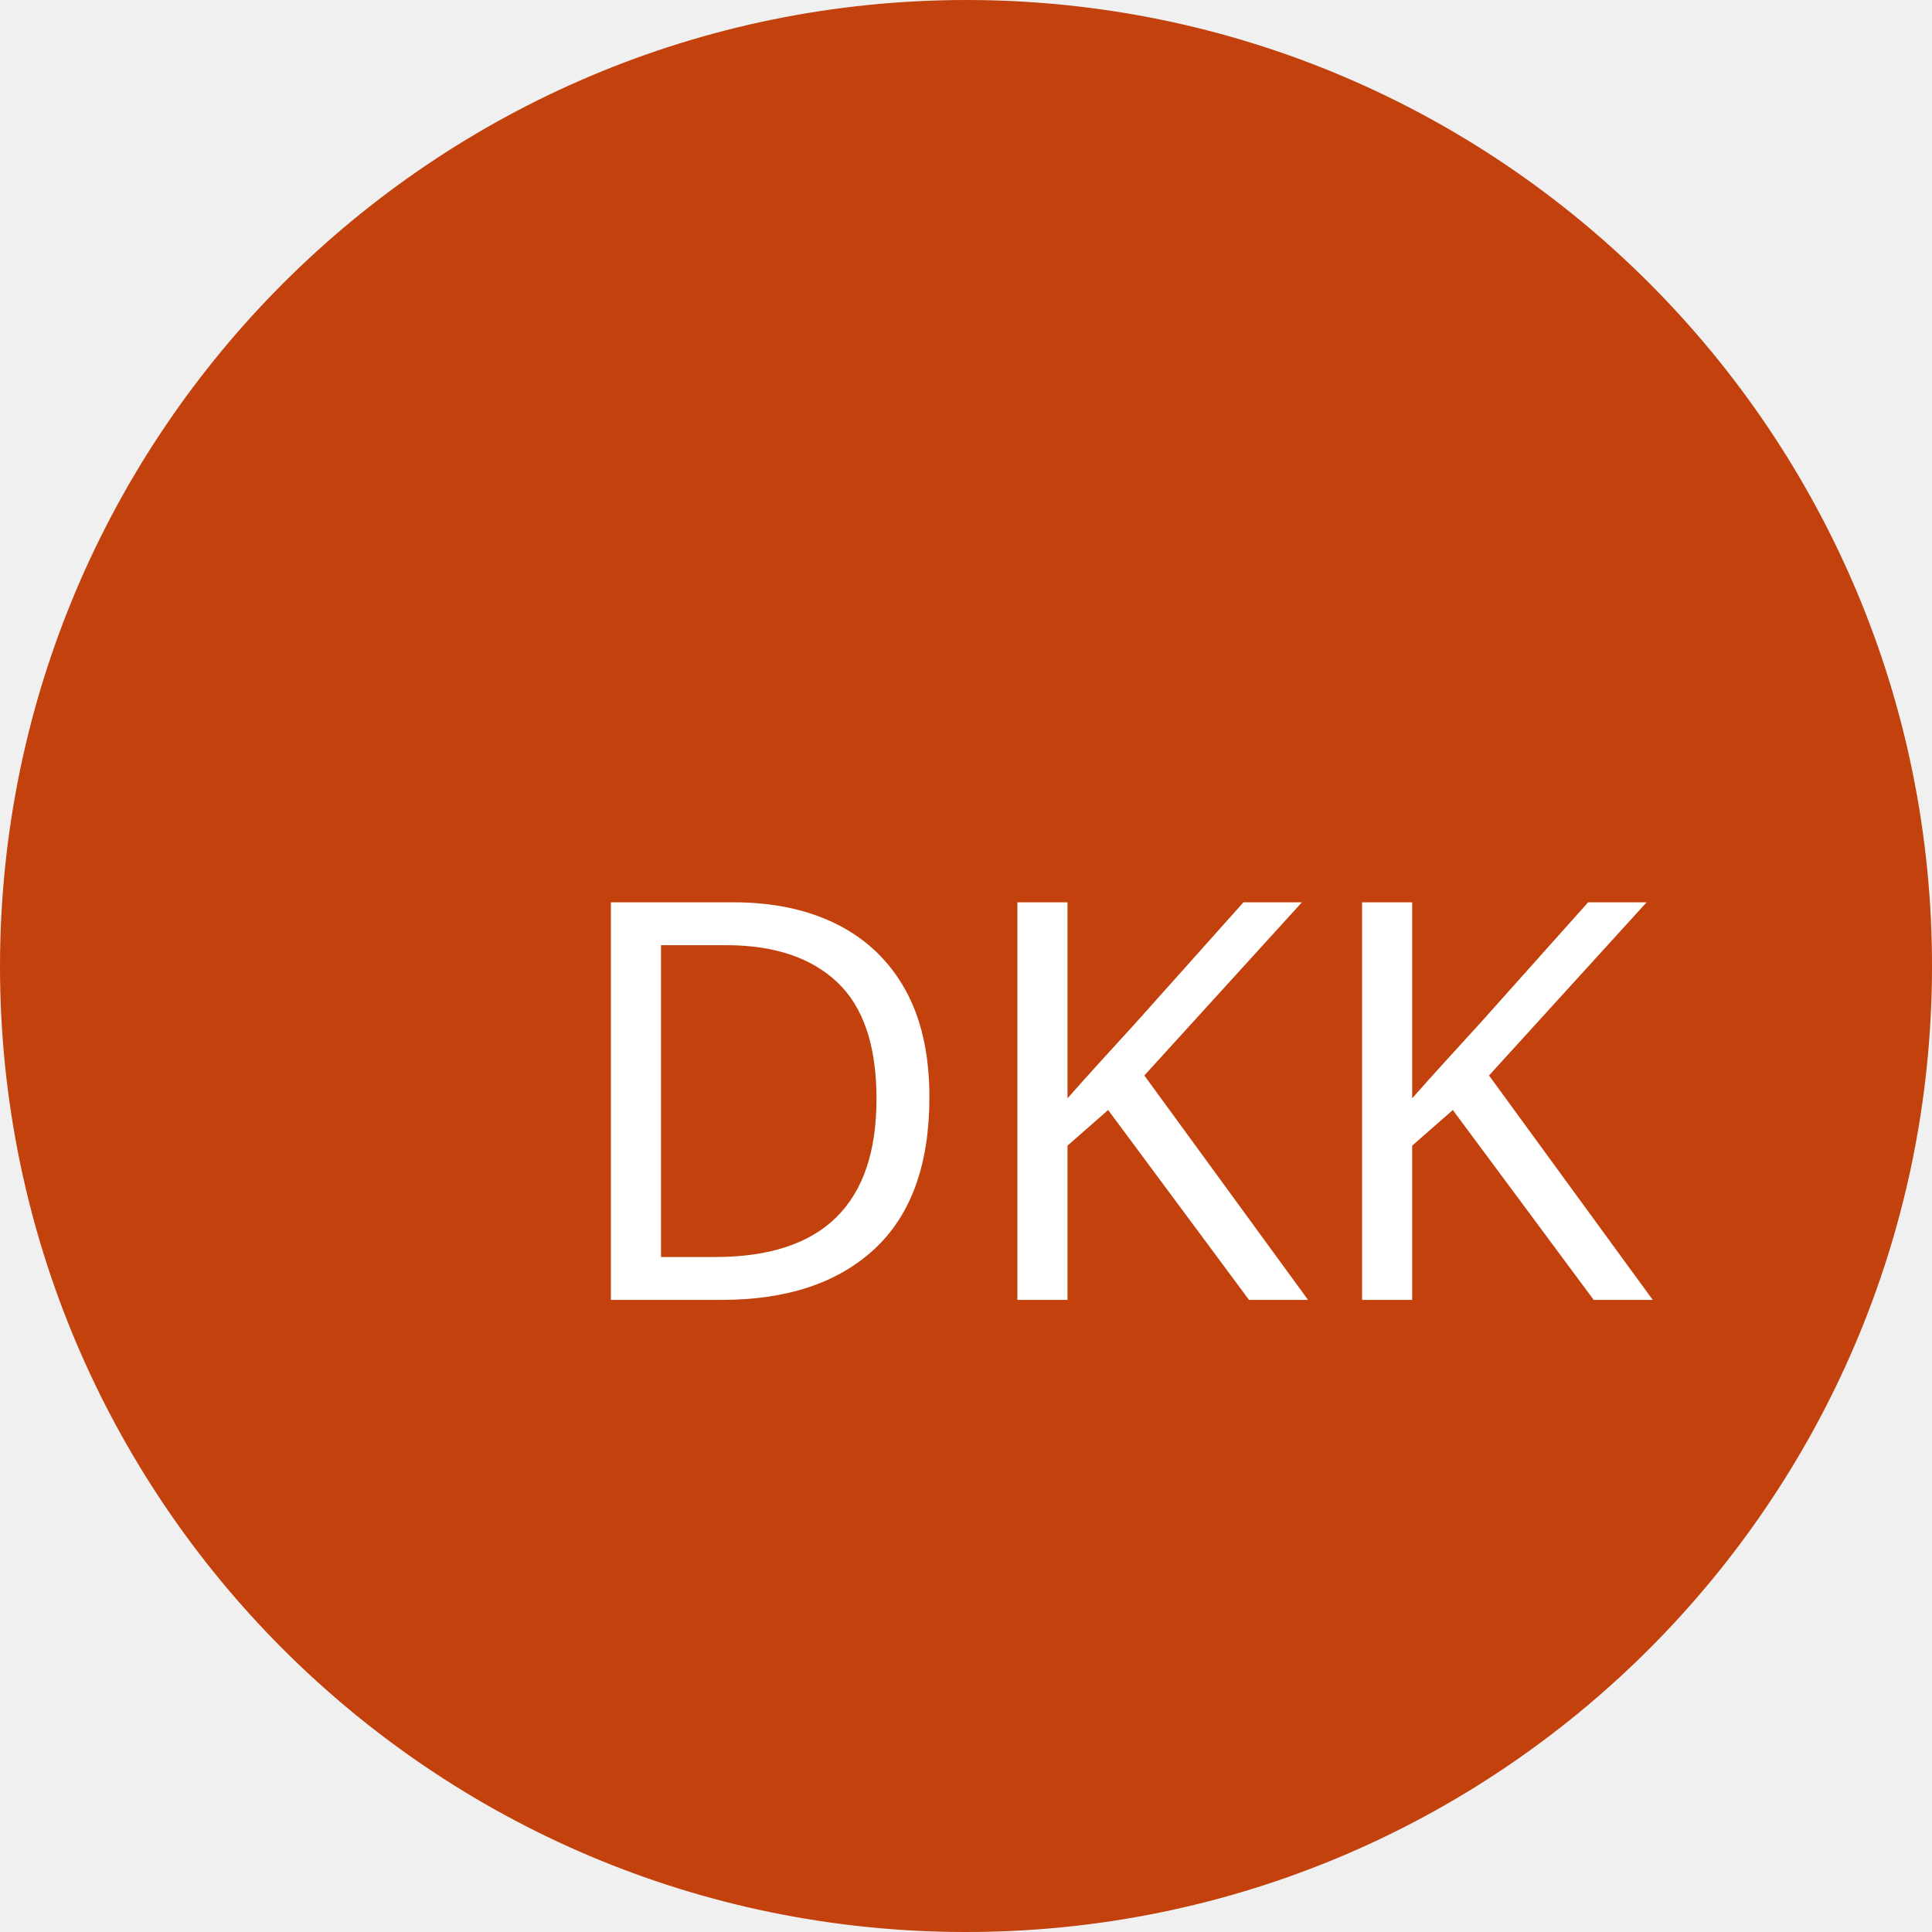
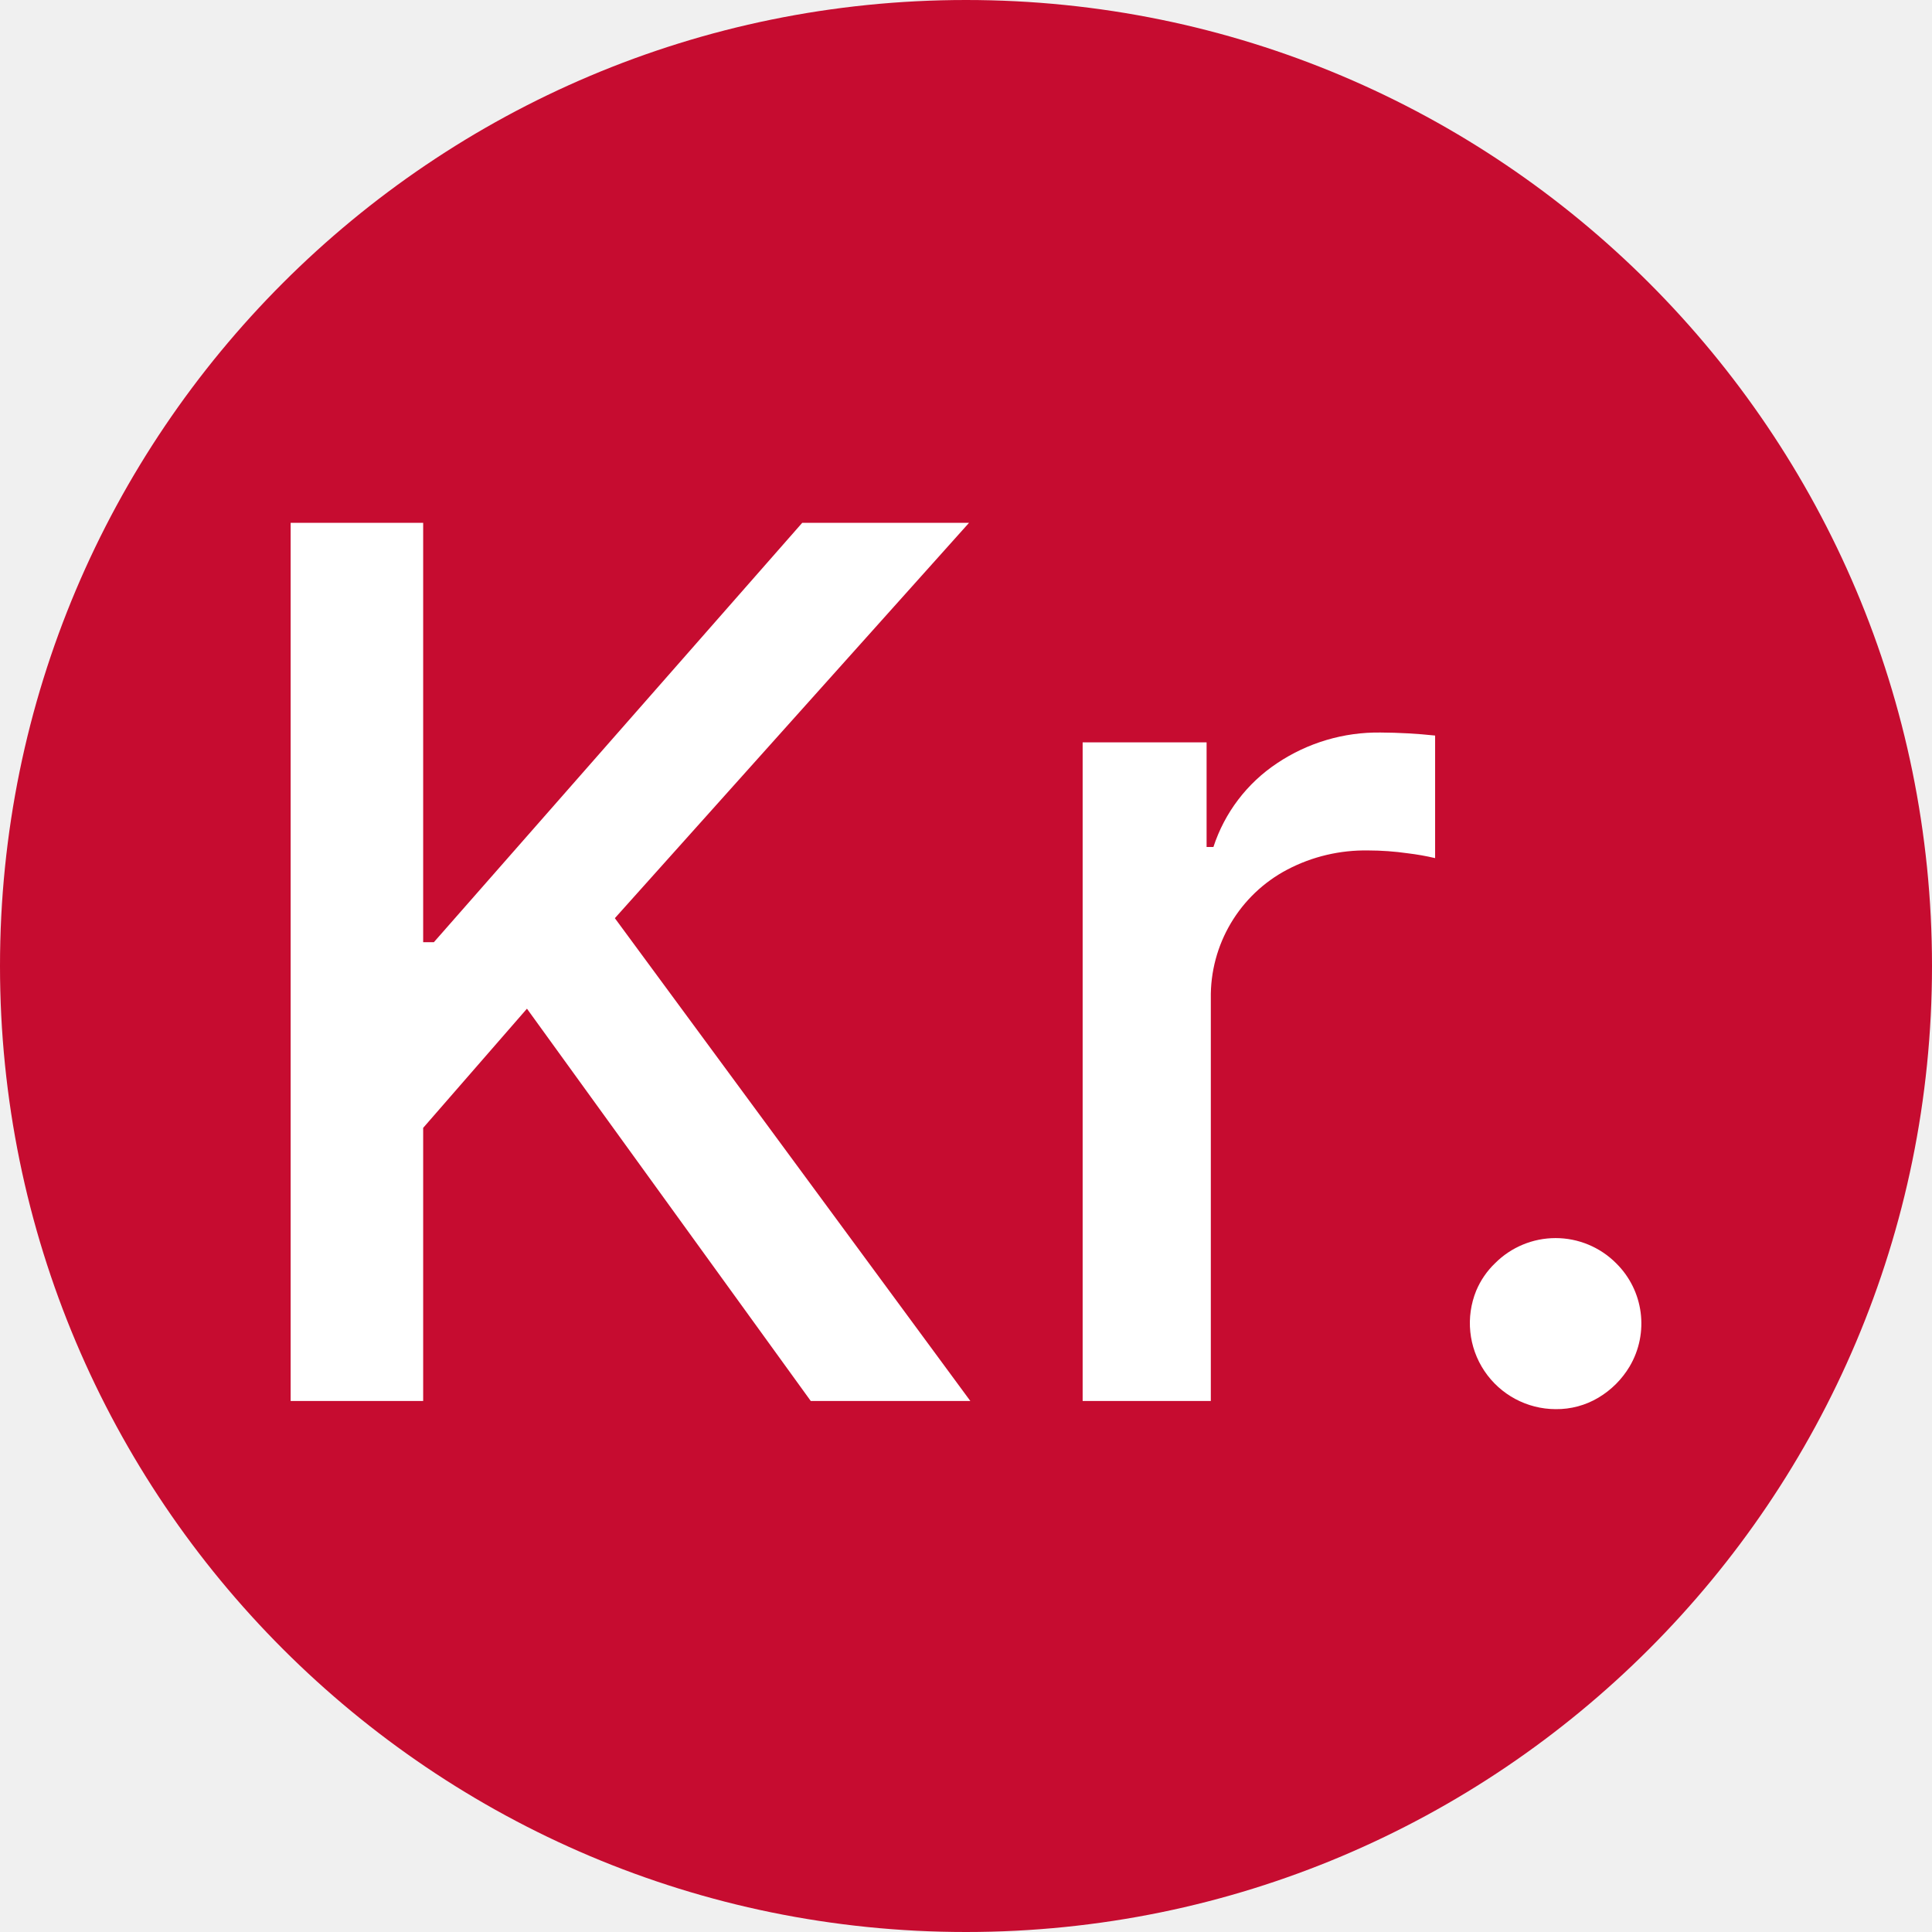
- <svg xmlns="http://www.w3.org/2000/svg" enable-background="new 0 0 2498.1 2498.1" viewBox="0 0 2498.1 2498.1">
-   <path d="m1251.4 0c689.8 1.3 1248 561.6 1246.7 1251.4s-561.6 1248-1251.4 1246.7c-688.9-1.3-1246.7-560.1-1246.7-1249 .7-690.5 561-1249.7 1251.4-1249.1z" fill="#c2410c" />
-   <text fill="#fff" font-family="'Arial-BoldMT'" font-size="720" transform="translate(720.0387 1680.773)">DKK</text>
+ <svg xmlns="http://www.w3.org/2000/svg" viewBox="0 0 32 32">
+   <g fill="none" fill-rule="evenodd">
+     <circle cx="16" cy="16" fill="#c60c30" r="16" />
+     <path fill="#fff" d="M4.814 23.205V8.66h2.195v6.946h.177l6.101-6.946h2.763l-5.866 6.548 5.888 7.997h-2.643l-4.701-6.498-1.719 1.974v4.524H4.814Zm13.118 0V12.296h2.053v1.733h.113a2.652 2.652 0 0 1 1.055-1.388 3.003 3.003 0 0 1 1.715-.508 9.02 9.02 0 0 1 .902.05v2.03a4.18 4.18 0 0 0-.454-.08 4.68 4.68 0 0 0-.654-.047c-.466-.008-.926.1-1.338.316a2.37 2.37 0 0 0-1.269 2.141v6.662h-2.123Zm7.834.135a1.425 1.425 0 0 1-1.315-1.963c.072-.171.178-.326.313-.455a1.415 1.415 0 0 1 2.003 0 1.4 1.4 0 0 1 .224 1.712 1.49 1.49 0 0 1-.515.515c-.214.128-.46.194-.71.191Z" />
+   </g>
</svg>
